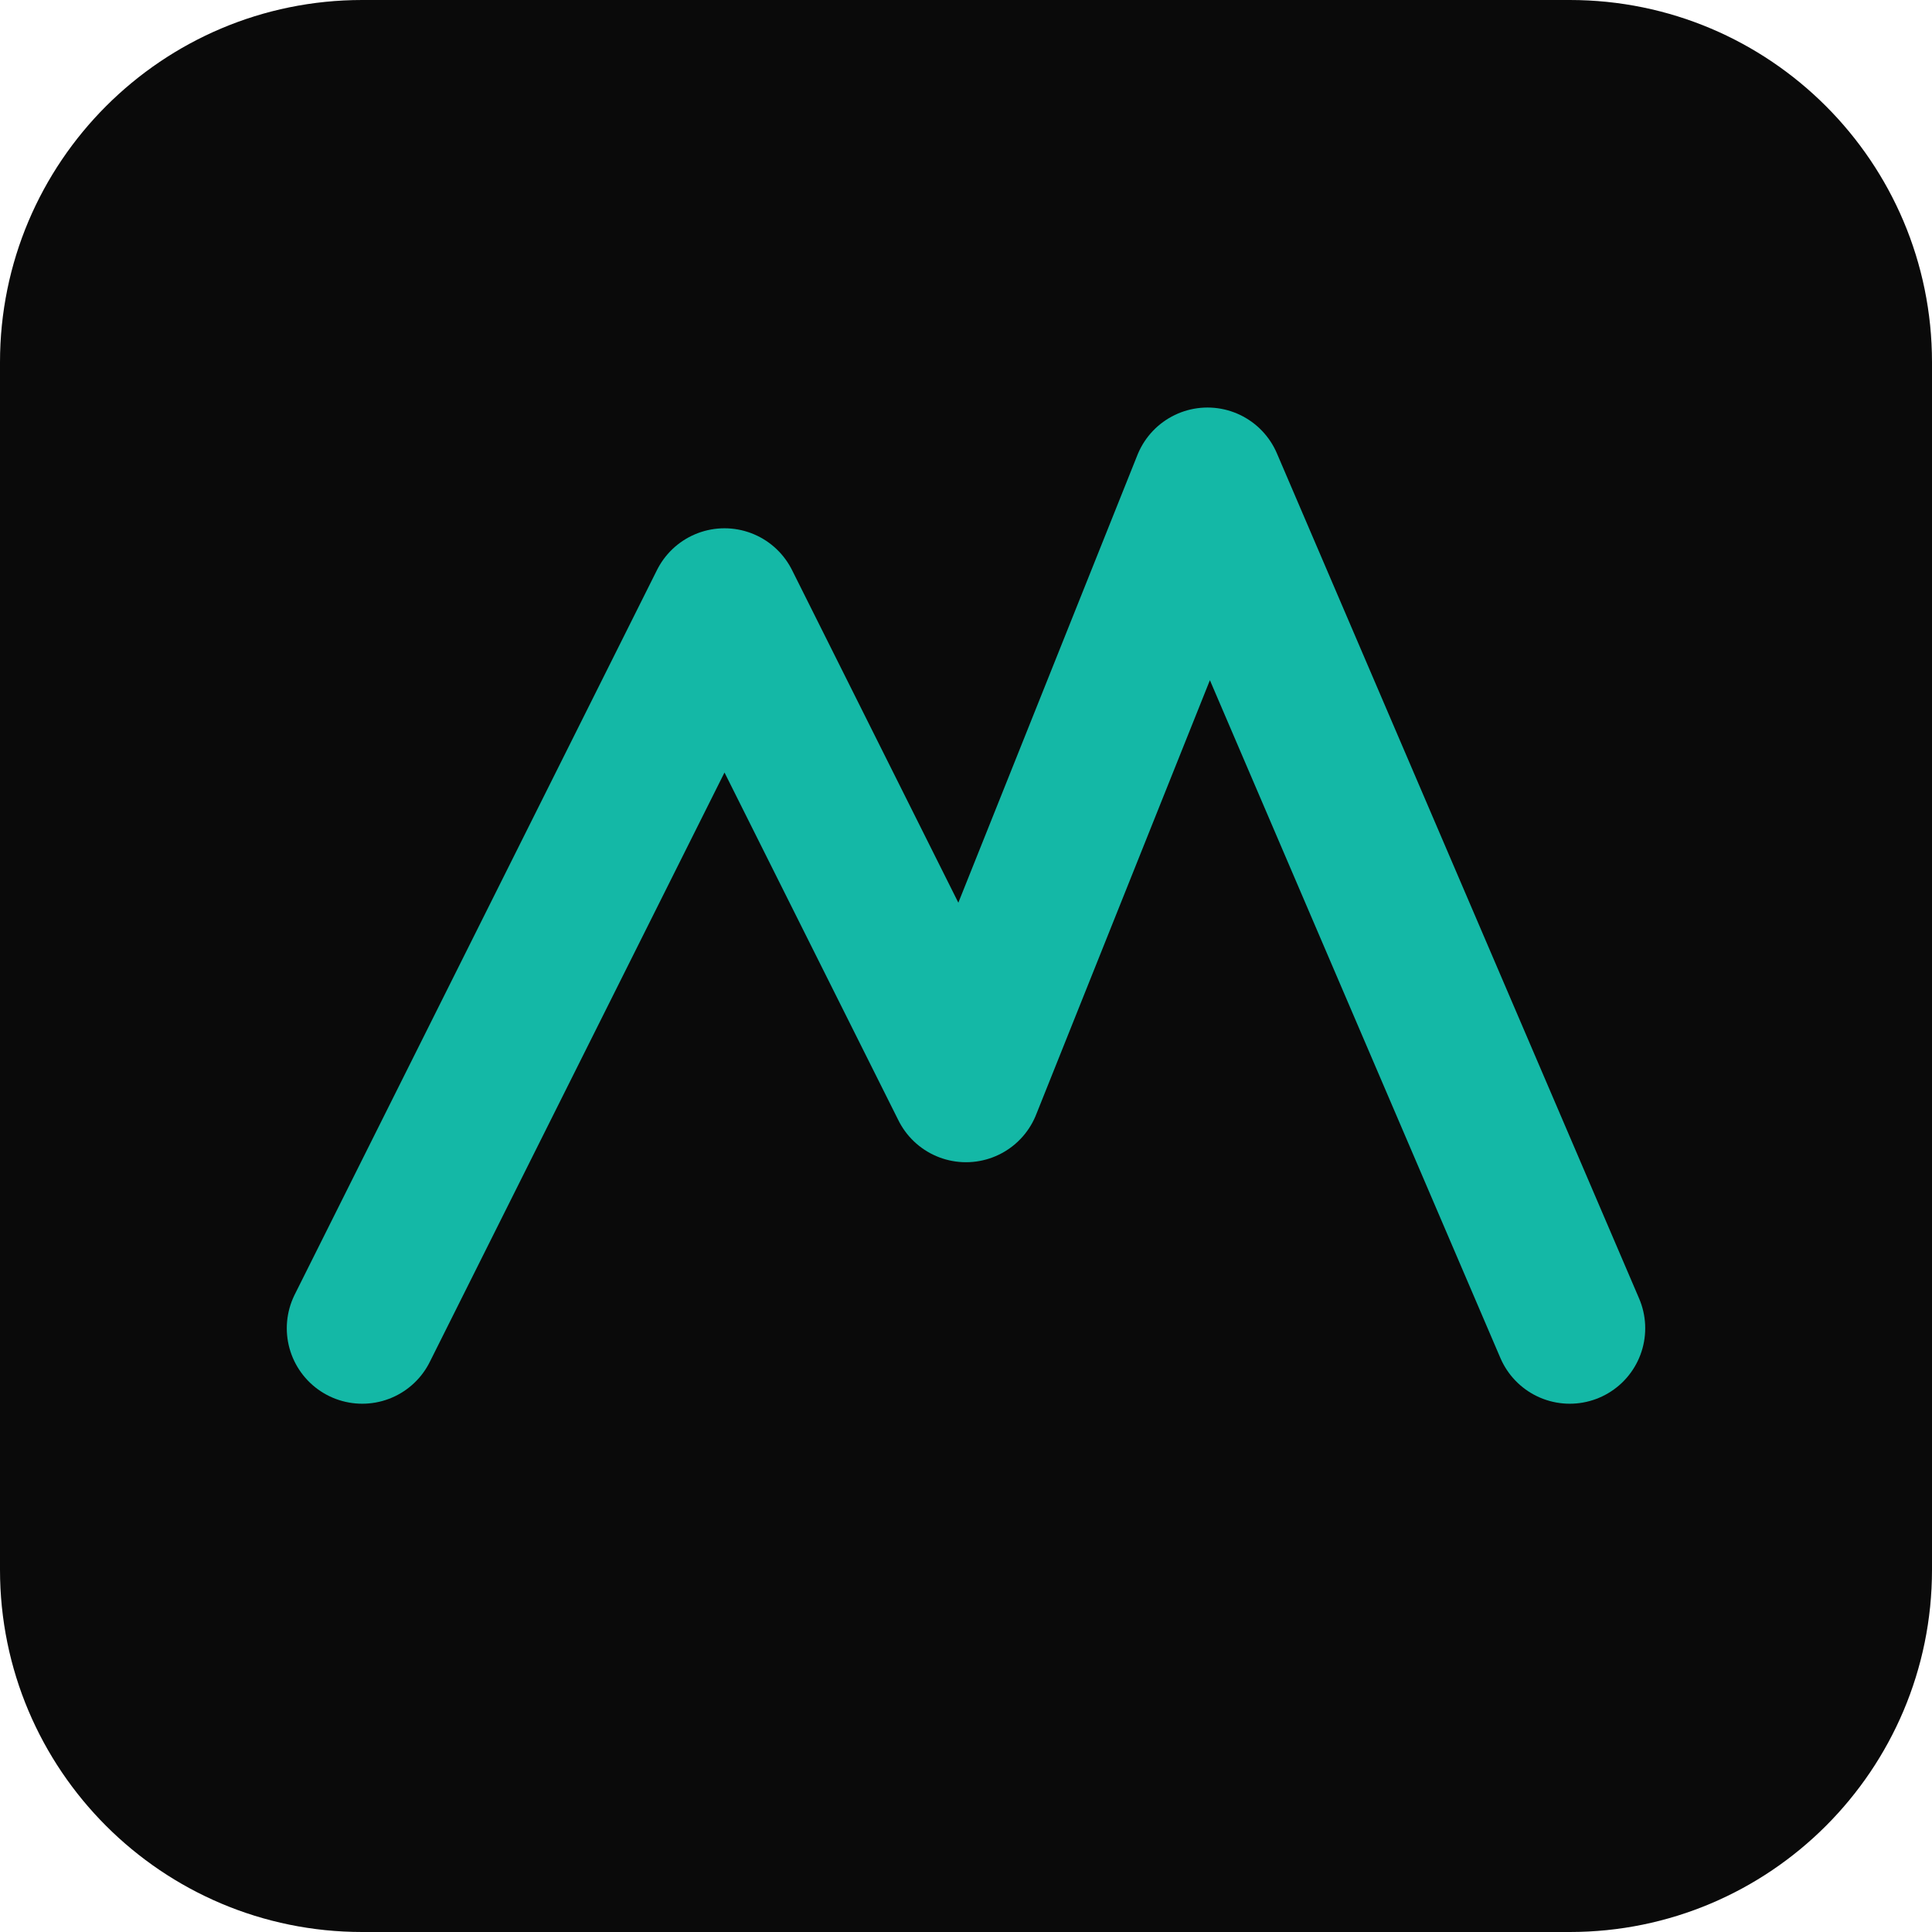
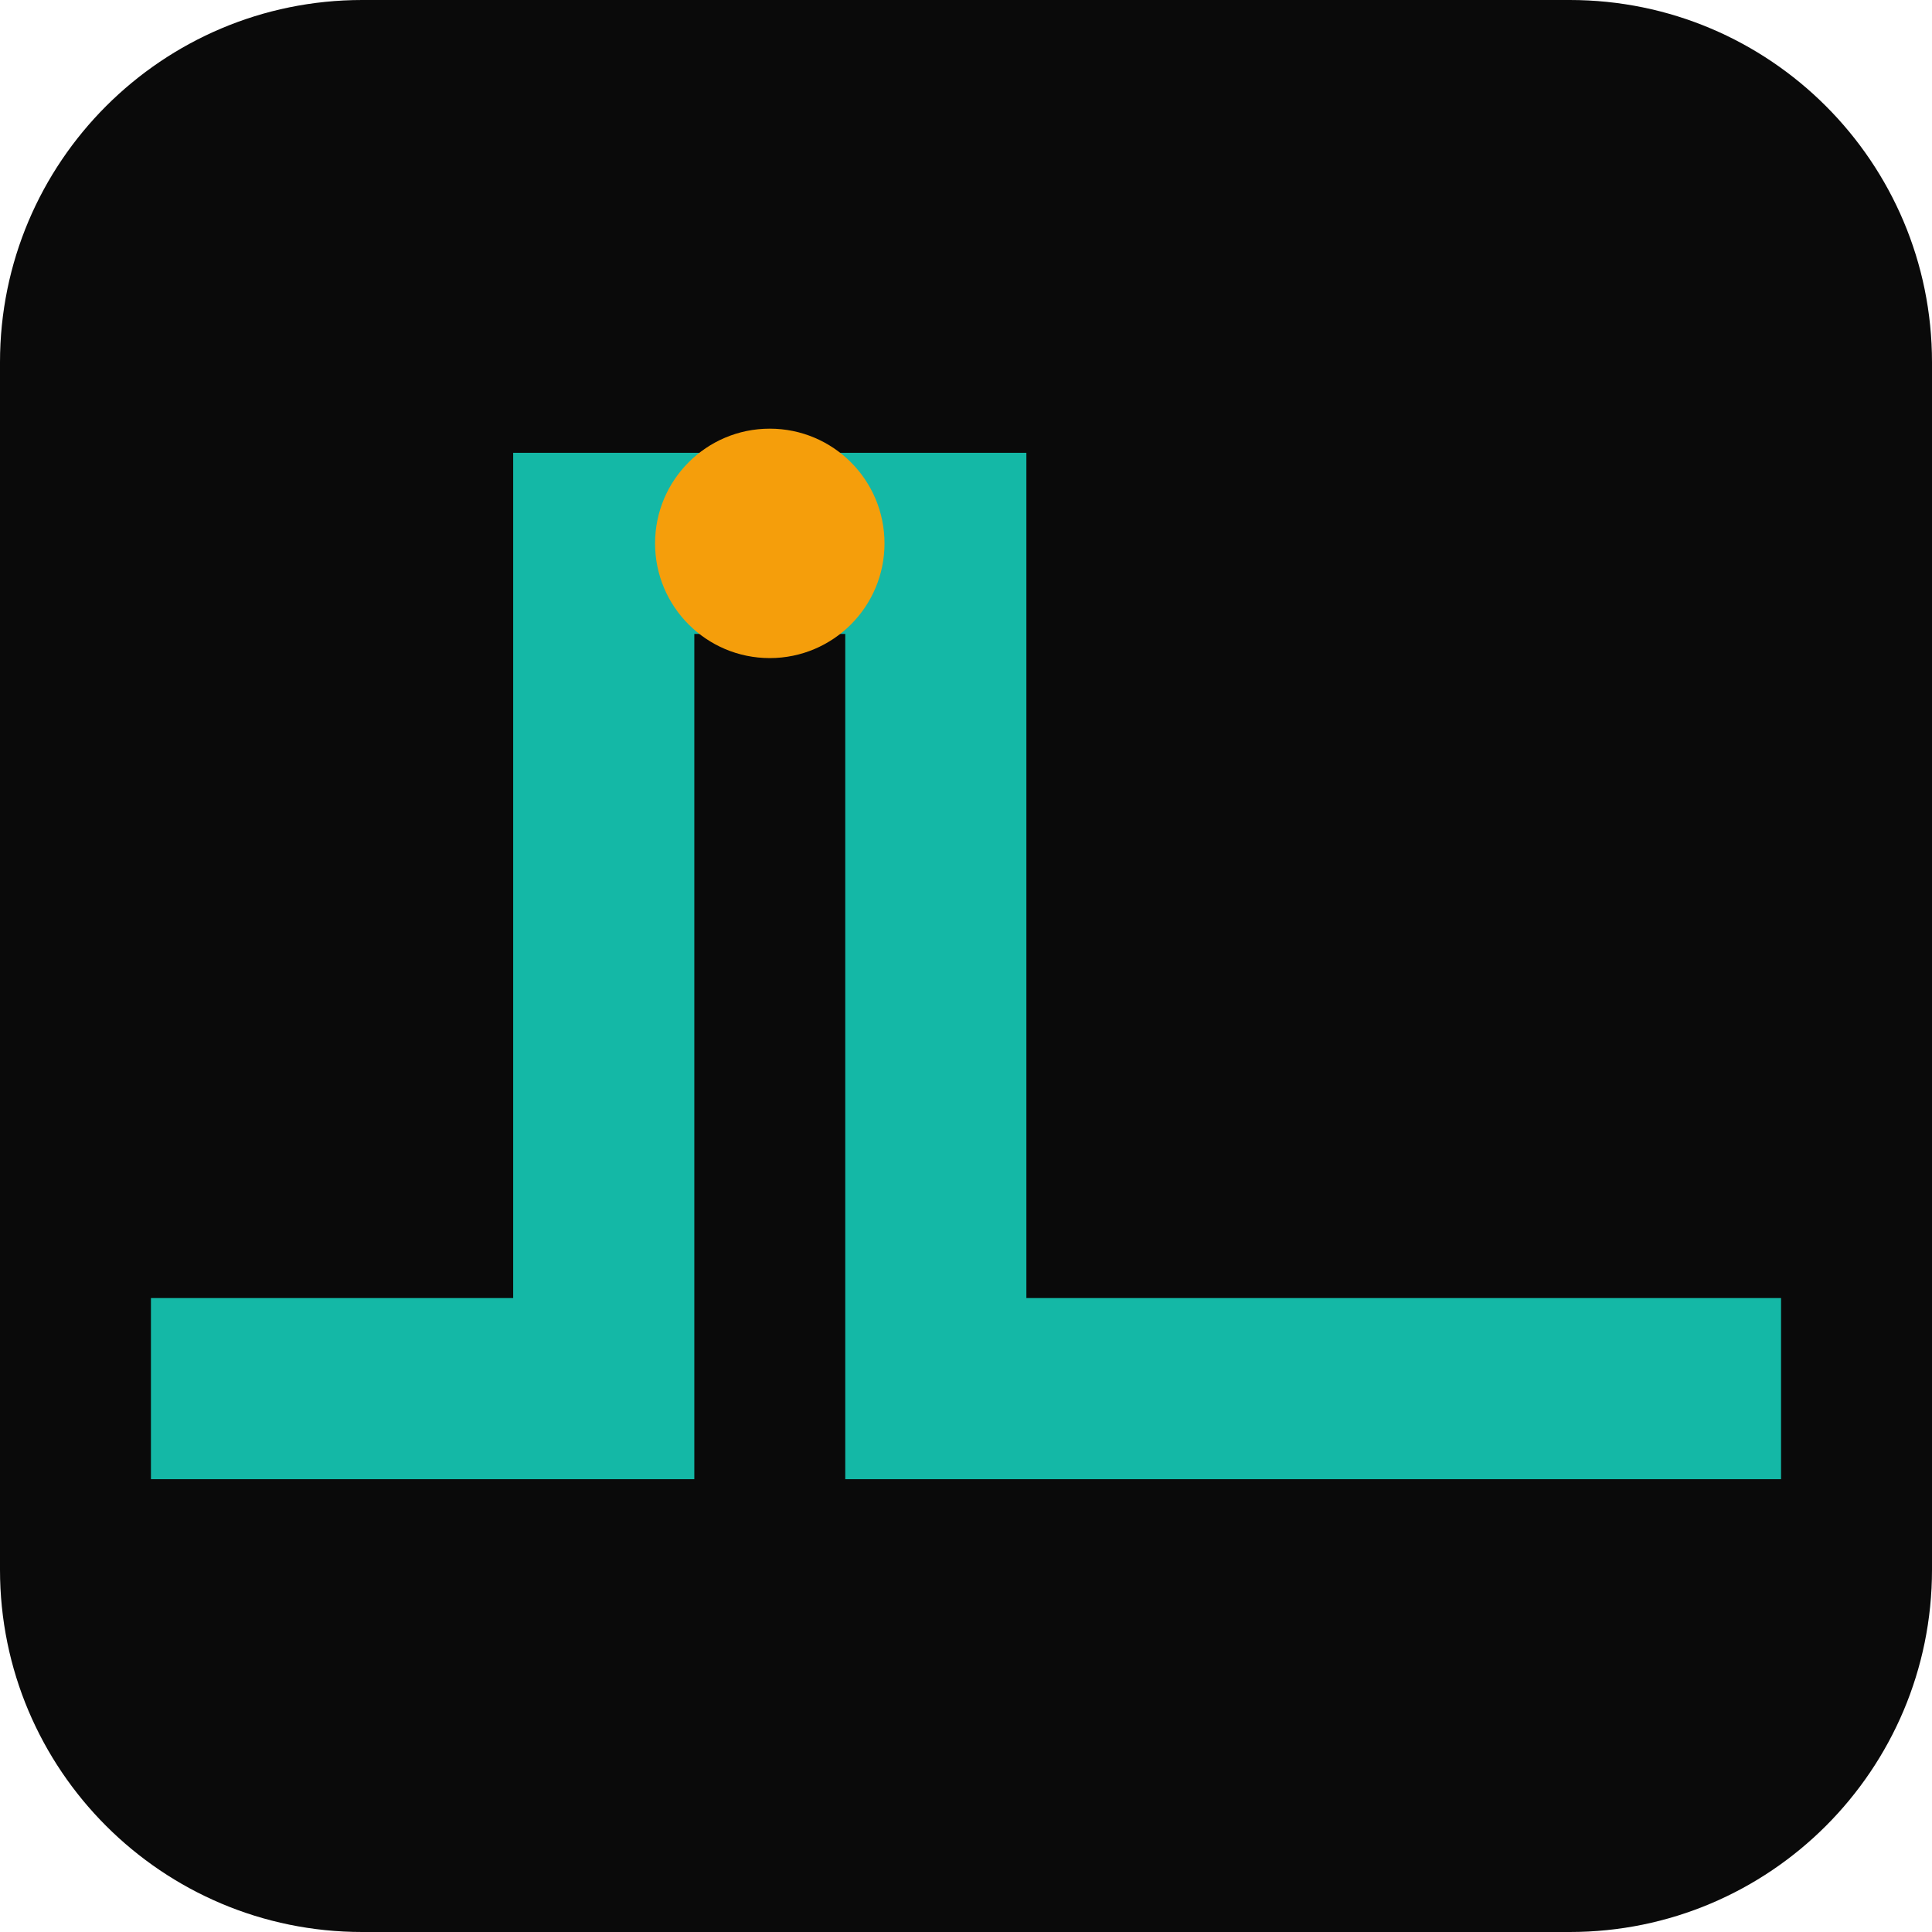
<svg xmlns="http://www.w3.org/2000/svg" viewBox="0 0 32 32">
  <rect width="32" height="32" rx="6" fill="#0a0a0a" />
-   <path d="M6 22 L12 10 L16 18 L20 8 L26 22" fill="none" stroke="#14b8a6" stroke-width="2.5" stroke-linecap="round" stroke-linejoin="round" />
+   <path d="M4 23 L10 23 L10 9 L15.5 9 L15.5 23 L28 23" fill="none" stroke="#14b8a6" stroke-width="3" stroke-linecap="square" stroke-linejoin="miter" />
+   <circle cx="12.75" cy="9" r="1.9" fill="#f59e0b" />
</svg>
